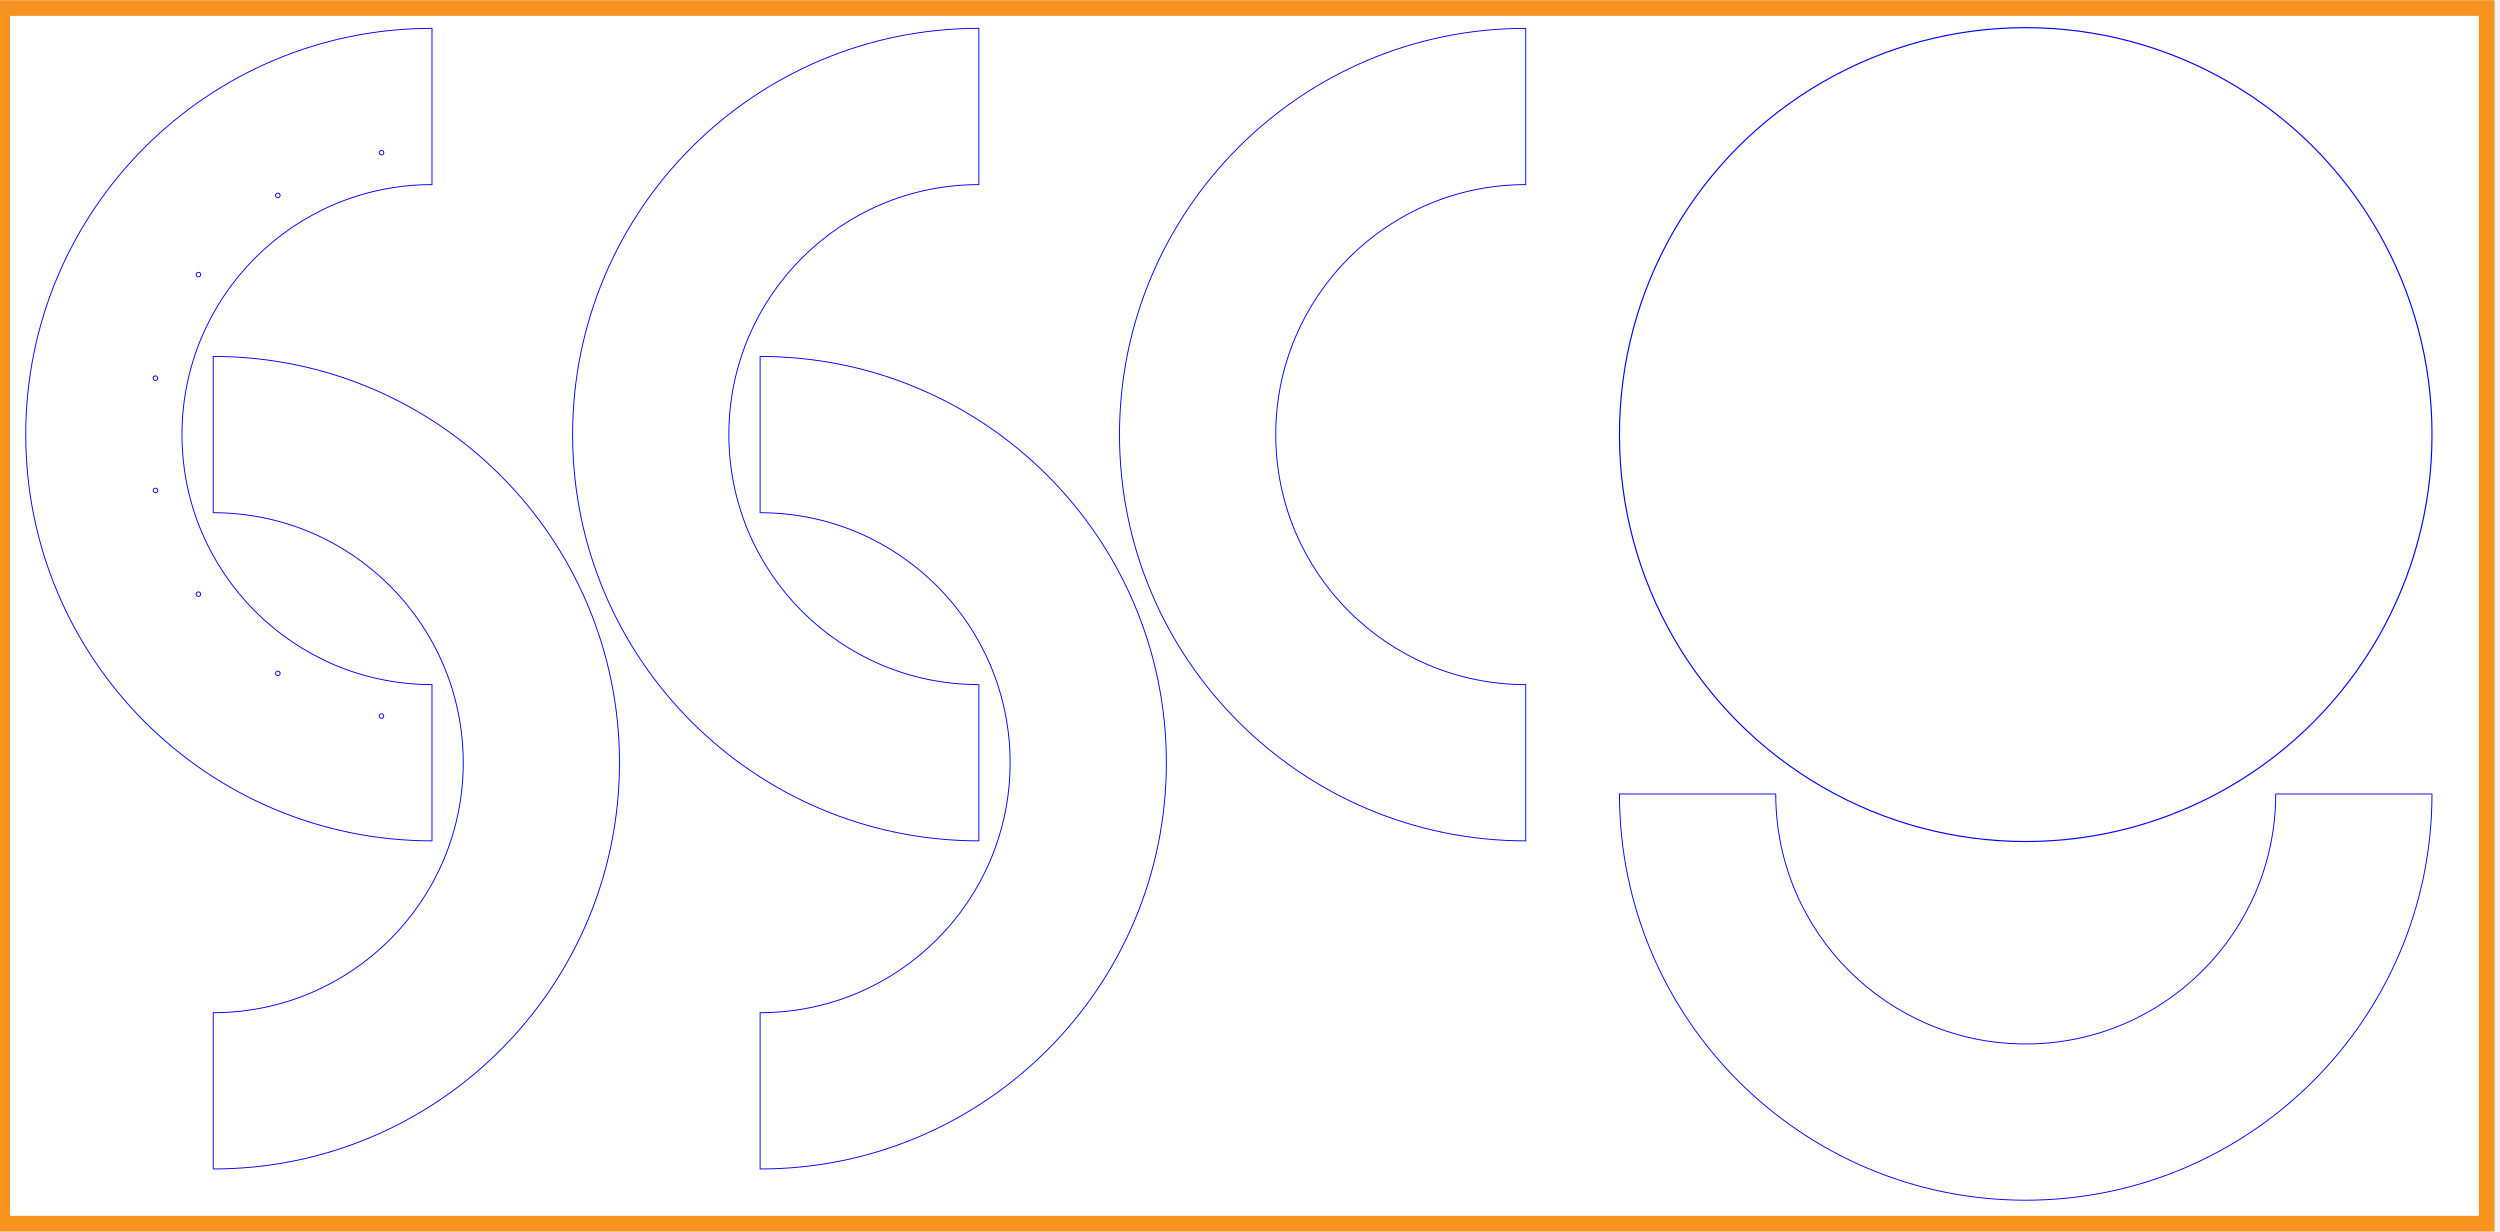
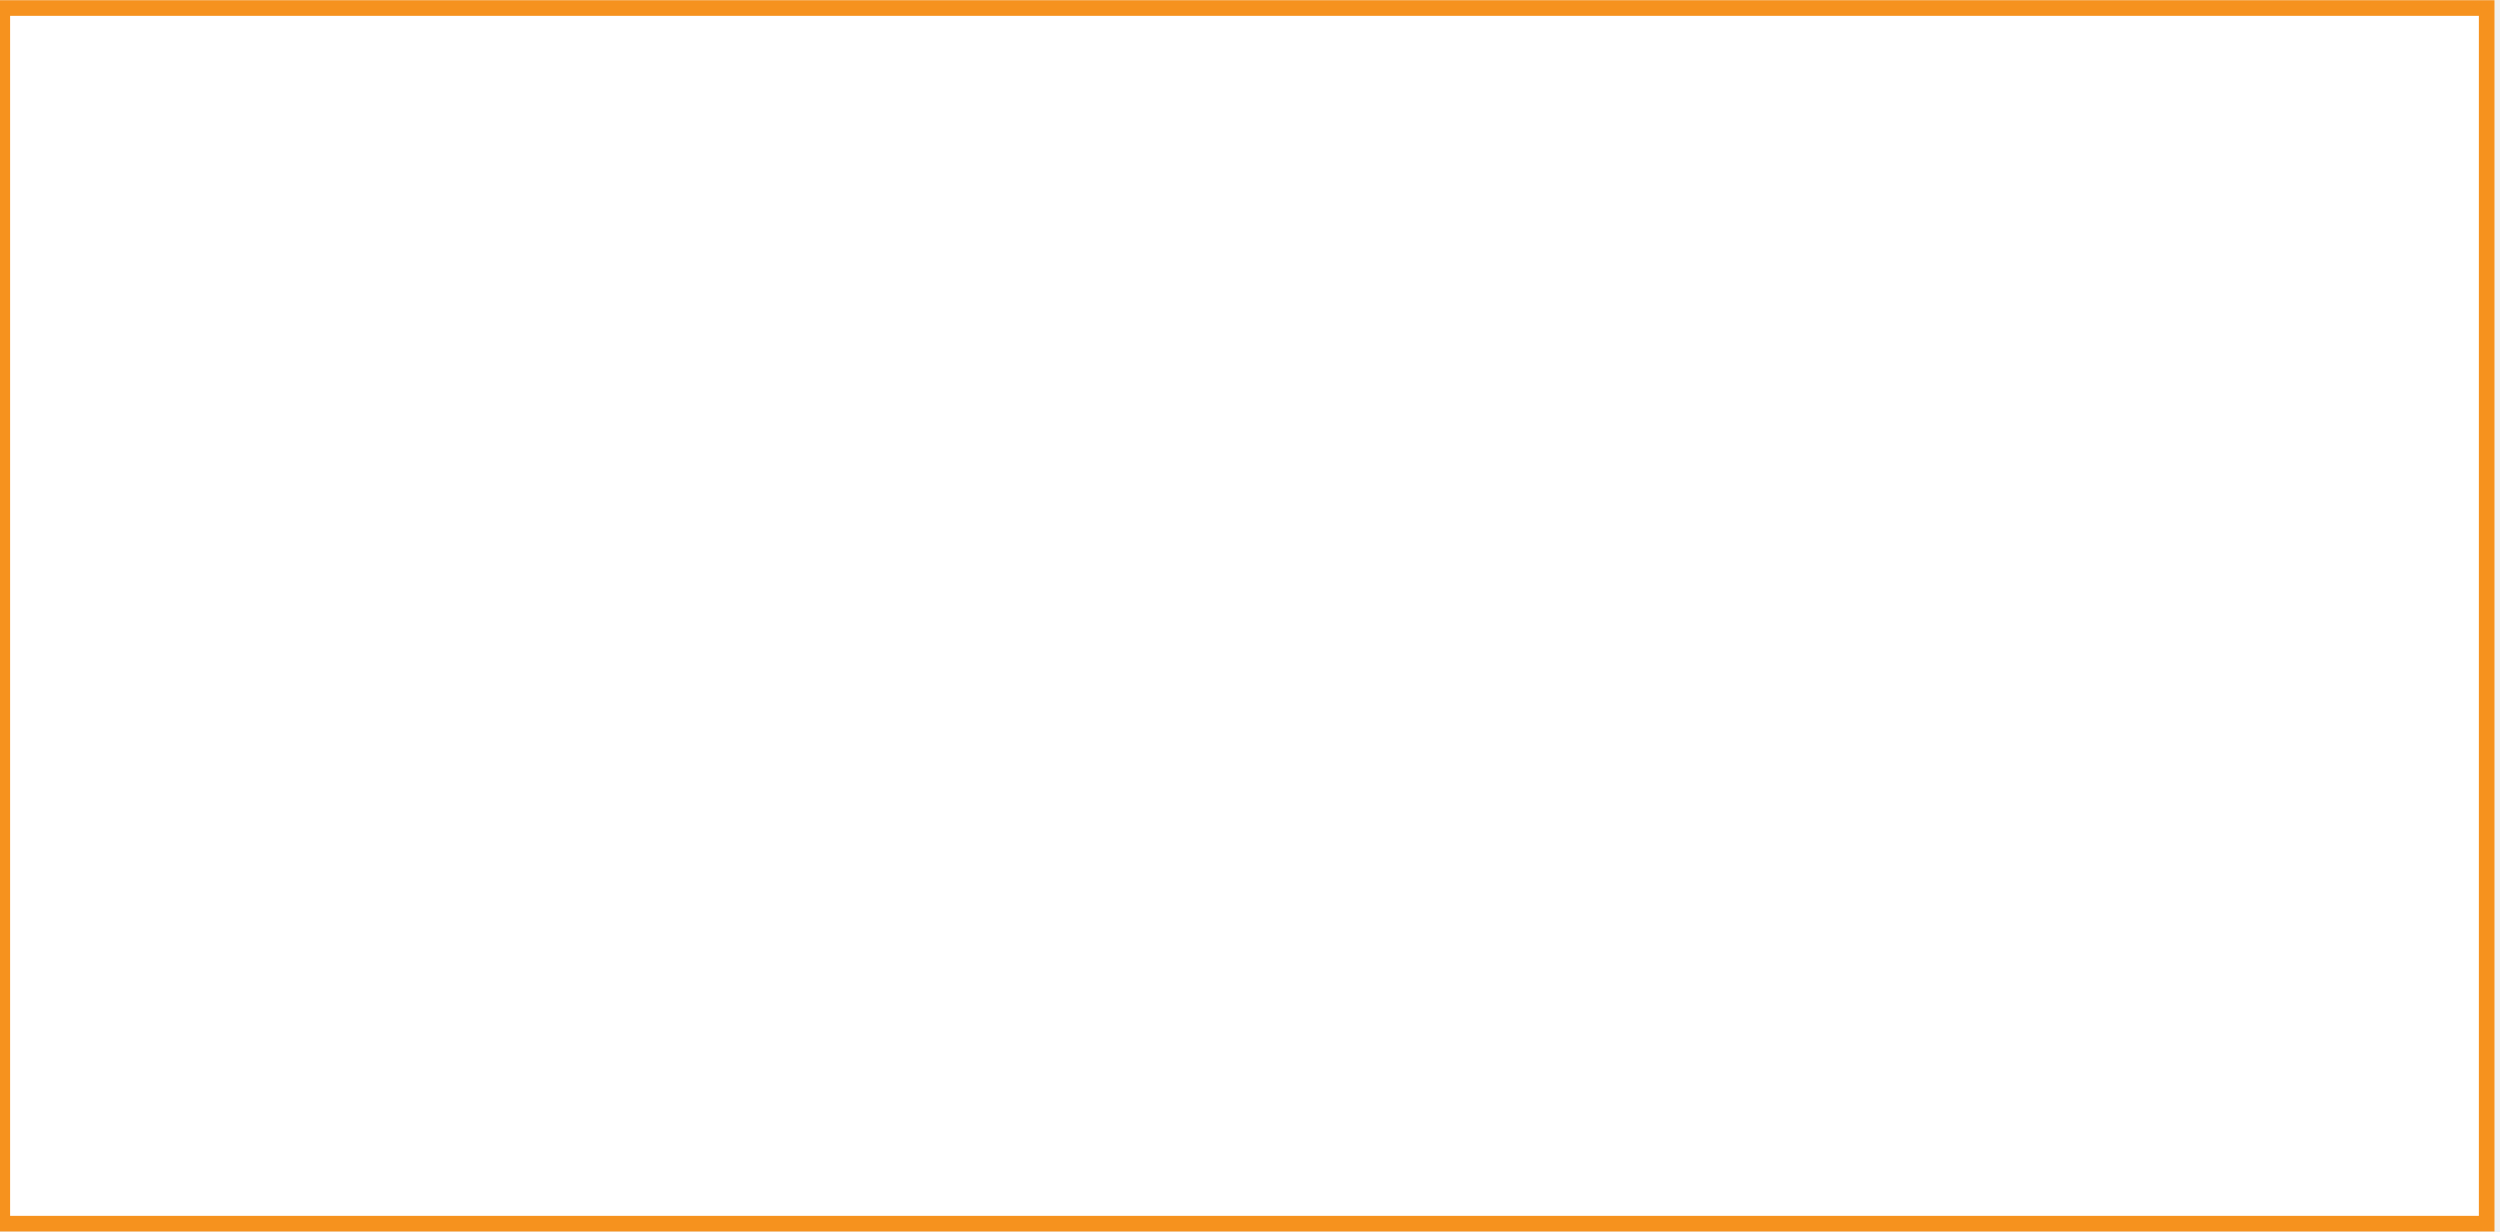
<svg xmlns="http://www.w3.org/2000/svg" width="2834.648" height="1396.062" viewBox="0 0 2267.718 1116.85" xml:space="preserve" id="svg3804" version="1.1" style="display:inline">
  <defs id="defs3846">
		
		
		
		
		
		
		
	</defs>
  <path id="path3807" d="M 2262.718,1117.05 H -5 V 0.2 H 2262.718 V 1117.05 z" style="fill:#f6921e;fill-rule:nonzero;stroke:none" />
  <path id="path3809" d="M 2248.543,1102.878 H 9.173 V 14.373 H 2248.543 V 1102.877 z" style="fill:#ffffff;fill-rule:nonzero;stroke:none" />
-   <path id="path4069" d="m 391.85,25.711 c -203.519,0 -368.5,165.006 -368.5,368.525 0,203.519 164.981,368.5 368.5,368.5 l 0,-141.75 c -125.243,0 -226.775,-101.507 -226.775,-226.75 0,-125.243 101.532,-226.775 226.775,-226.775 l 0,-141.75 z" style="fill:none;stroke:#0000ff;stroke-width:0.85;stroke-linejoin:round;stroke-miterlimit:4;stroke-opacity:1;stroke-dasharray:none" />
-   <path style="fill:none;stroke:#0000ff;stroke-linejoin:round;stroke-miterlimit:4;stroke-opacity:1" id="path4069-0" d="m 992.126,651.968 a 354.331,354.331 0 1 1 -708.661,0 354.331,354.331 0 1 1 708.661,0 z" transform="matrix(1.04,0,0,1.04,1174.213,-283.8314)" />
-   <path style="fill:none;stroke:#0000ff;stroke-width:0.85;stroke-linejoin:round;stroke-miterlimit:4;stroke-opacity:1;stroke-dasharray:none" d="m 193.422,323.328 c 203.519,0 368.5,165.006 368.5,368.525 0,203.519 -164.981,368.5 -368.5,368.5 l 0,-141.75 c 125.243,0 226.775,-101.507 226.775,-226.75 0,-125.243 -101.532,-226.775 -226.775,-226.775 l 0,-141.75 z" id="path3889" />
-   <path id="path3891" d="m 887.913,762.736 c -203.519,0 -368.5,-165.006 -368.5,-368.525 0,-203.519 164.981,-368.5 368.5,-368.5 l 0,141.75 c -125.243,0 -226.775,101.507 -226.775,226.75 0,125.243 101.532,226.775 226.775,226.775 l 0,141.75 z" style="fill:none;stroke:#0000ff;stroke-width:0.85;stroke-linejoin:round;stroke-miterlimit:4;stroke-opacity:1;stroke-dasharray:none" />
-   <path style="fill:none;stroke:#0000ff;stroke-width:0.85;stroke-linejoin:round;stroke-miterlimit:4;stroke-opacity:1;stroke-dasharray:none" d="m 689.488,323.332 c 203.519,0 368.5,165.006 368.5,368.525 0,203.519 -164.981,368.5 -368.5,368.5 l 0,-141.75 c 125.243,0 226.775,-101.507 226.775,-226.75 0,-125.243 -101.532,-226.775 -226.775,-226.775 l 0,-141.75 z" id="path3893" />
-   <path style="fill:none;stroke:#0000ff;stroke-width:0.85;stroke-linejoin:round;stroke-miterlimit:4;stroke-opacity:1;stroke-dasharray:none" d="m 1383.98,762.74 c -203.519,0 -368.5,-165.006 -368.5,-368.525 0,-203.519 164.981,-368.5 368.5,-368.5 l 0,141.75 c -125.243,0 -226.775,101.507 -226.775,226.75 0,125.243 101.532,226.775 226.775,226.775 l 0,141.75 z" id="path3895" />
-   <path id="path3897" d="m 2206.024,720.2 c 0,203.519 -165.006,368.5 -368.525,368.5 -203.519,0 -368.5,-164.981 -368.5,-368.5 l 141.75,0 c 0,125.243 101.507,226.775 226.75,226.775 125.243,0 226.775,-101.532 226.775,-226.775 l 141.75,0 z" style="fill:none;stroke:#0000ff;stroke-width:0.85;stroke-linejoin:round;stroke-miterlimit:4;stroke-opacity:1;stroke-dasharray:none" />
+   <path style="fill:none;stroke:#0000ff;stroke-linejoin:round;stroke-miterlimit:4;stroke-opacity:1;stroke-width:0.027;stroke-dasharray:none" id="path4069-0" d="m 992.126,651.968 a 354.331,354.331 0 1 1 -708.661,0 354.331,354.331 0 1 1 708.661,0 z" transform="matrix(1.04,0,0,1.04,1174.213,-283.8314)" />
  <g id="layer2" style="display:inline">
-     <path style="fill:none;stroke:#0000ff;stroke-width:5.767;stroke-linejoin:round;stroke-miterlimit:4;stroke-opacity:1;stroke-dasharray:none;display:inline" id="path3939" d="m 385.5,148.938 a 13.875,14.375 0 1 1 -27.75,0 13.875,14.375 0 1 1 27.75,0 z" transform="matrix(0.1503839,0,0,0.144611,290.1886,116.962)" />
-     <path transform="matrix(0.1503839,0,0,0.144611,196.1179,155.6913)" d="m 385.5,148.938 a 13.875,14.375 0 1 1 -27.75,0 13.875,14.375 0 1 1 27.75,0 z" id="path4541" style="fill:none;stroke:#0000ff;stroke-width:5.767;stroke-linejoin:round;stroke-miterlimit:4;stroke-opacity:1;stroke-dasharray:none;display:inline" />
-     <path style="fill:none;stroke:#0000ff;stroke-width:5.767;stroke-linejoin:round;stroke-miterlimit:4;stroke-opacity:1;stroke-dasharray:none;display:inline" id="path4543" d="m 385.5,148.938 a 13.875,14.375 0 1 1 -27.75,0 13.875,14.375 0 1 1 27.75,0 z" transform="matrix(0.1503839,0,0,0.144611,124.1344,227.5333)" />
-     <path transform="matrix(0.1503839,0,0,0.144611,85.10213,321.5078)" d="m 385.5,148.938 a 13.875,14.375 0 1 1 -27.75,0 13.875,14.375 0 1 1 27.75,0 z" id="path4545" style="fill:none;stroke:#0000ff;stroke-width:5.767;stroke-linejoin:round;stroke-miterlimit:4;stroke-opacity:1;stroke-dasharray:none;display:inline" />
-     <path style="fill:none;stroke:#0000ff;stroke-width:5.767;stroke-linejoin:round;stroke-miterlimit:4;stroke-opacity:1;stroke-dasharray:none;display:inline" id="path4547" d="m 385.5,148.938 a 13.875,14.375 0 1 1 -27.75,0 13.875,14.375 0 1 1 27.75,0 z" transform="matrix(0.1503839,0,0,0.144611,85.17284,423.3312)" />
-     <path transform="matrix(0.1503839,0,0,0.144611,124.0637,517.4471)" d="m 385.5,148.938 a 13.875,14.375 0 1 1 -27.75,0 13.875,14.375 0 1 1 27.75,0 z" id="path4549" style="fill:none;stroke:#0000ff;stroke-width:5.767;stroke-linejoin:round;stroke-miterlimit:4;stroke-opacity:1;stroke-dasharray:none;display:inline" />
-     <path style="fill:none;stroke:#0000ff;stroke-width:5.767;stroke-linejoin:round;stroke-miterlimit:4;stroke-opacity:1;stroke-dasharray:none;display:inline" id="path4551" d="m 385.5,148.938 a 13.875,14.375 0 1 1 -27.75,0 13.875,14.375 0 1 1 27.75,0 z" transform="matrix(0.1503839,0,0,0.144611,196.1506,589.2591)" />
-     <path transform="matrix(0.1503839,0,0,0.144611,290.127,627.986)" d="m 385.5,148.938 a 13.875,14.375 0 1 1 -27.75,0 13.875,14.375 0 1 1 27.75,0 z" id="path4553" style="fill:none;stroke:#0000ff;stroke-width:5.767;stroke-linejoin:round;stroke-miterlimit:4;stroke-opacity:1;stroke-dasharray:none;display:inline" />
+     <path id="path4069" d="m 391.85,25.711 c -203.519,0 -368.5,165.006 -368.5,368.525 0,203.519 164.981,368.5 368.5,368.5 l 0,-141.75 c -125.243,0 -226.775,-101.507 -226.775,-226.75 0,-125.243 101.532,-226.775 226.775,-226.775 l 0,-141.75 z" style="fill:none;stroke:#0000ff;stroke-width:0.028;stroke-linejoin:round;stroke-miterlimit:4;stroke-opacity:1;stroke-dasharray:none;display:inline" />
+     <path style="fill:none;stroke:#0000ff;stroke-width:0.192;stroke-linejoin:round;stroke-miterlimit:4;stroke-opacity:1;stroke-dasharray:none;display:inline" id="path3939" d="m 385.5,148.938 a 13.875,14.375 0 1 1 -27.75,0 13.875,14.375 0 1 1 27.75,0 z" transform="matrix(0.1503839,0,0,0.144611,290.1886,116.962)" />
+     <path transform="matrix(0.1503839,0,0,0.144611,196.1179,155.6913)" d="m 385.5,148.938 a 13.875,14.375 0 1 1 -27.75,0 13.875,14.375 0 1 1 27.75,0 z" id="path4541" style="fill:none;stroke:#0000ff;stroke-width:0.192;stroke-linejoin:round;stroke-miterlimit:4;stroke-opacity:1;stroke-dasharray:none;display:inline" />
+     <path style="fill:none;stroke:#0000ff;stroke-width:0.192;stroke-linejoin:round;stroke-miterlimit:4;stroke-opacity:1;stroke-dasharray:none;display:inline" id="path4543" d="m 385.5,148.938 a 13.875,14.375 0 1 1 -27.75,0 13.875,14.375 0 1 1 27.75,0 z" transform="matrix(0.1503839,0,0,0.144611,124.1344,227.5333)" />
+     <path transform="matrix(0.1503839,0,0,0.144611,85.10213,321.5078)" d="m 385.5,148.938 a 13.875,14.375 0 1 1 -27.75,0 13.875,14.375 0 1 1 27.75,0 z" id="path4545" style="fill:none;stroke:#0000ff;stroke-width:0.192;stroke-linejoin:round;stroke-miterlimit:4;stroke-opacity:1;stroke-dasharray:none;display:inline" />
+     <path style="fill:none;stroke:#0000ff;stroke-width:0.192;stroke-linejoin:round;stroke-miterlimit:4;stroke-opacity:1;stroke-dasharray:none;display:inline" id="path4547" d="m 385.5,148.938 a 13.875,14.375 0 1 1 -27.75,0 13.875,14.375 0 1 1 27.75,0 z" transform="matrix(0.1503839,0,0,0.144611,85.17284,423.3312)" />
+     <path transform="matrix(0.1503839,0,0,0.144611,124.0637,517.4471)" d="m 385.5,148.938 a 13.875,14.375 0 1 1 -27.75,0 13.875,14.375 0 1 1 27.75,0 z" id="path4549" style="fill:none;stroke:#0000ff;stroke-width:0.192;stroke-linejoin:round;stroke-miterlimit:4;stroke-opacity:1;stroke-dasharray:none;display:inline" />
+     <path style="fill:none;stroke:#0000ff;stroke-width:0.192;stroke-linejoin:round;stroke-miterlimit:4;stroke-opacity:1;stroke-dasharray:none;display:inline" id="path4551" d="m 385.5,148.938 a 13.875,14.375 0 1 1 -27.75,0 13.875,14.375 0 1 1 27.75,0 z" transform="matrix(0.1503839,0,0,0.144611,196.1506,589.2591)" />
+     <path transform="matrix(0.1503839,0,0,0.144611,290.127,627.986)" d="m 385.5,148.938 a 13.875,14.375 0 1 1 -27.75,0 13.875,14.375 0 1 1 27.75,0 z" id="path4553" style="fill:none;stroke:#0000ff;stroke-width:0.192;stroke-linejoin:round;stroke-miterlimit:4;stroke-opacity:1;stroke-dasharray:none;display:inline" />
  </g>
  <g id="layer1" style="display:none">
    <path id="path3914" d="M 35.427,465.907 396.85,394.015" style="fill:none;stroke:#000000;stroke-width:1.02px;stroke-linecap:butt;stroke-linejoin:miter;stroke-opacity:1" />
    <path id="path3916" d="M 90.451,598.745 396.85,394.015" style="fill:none;stroke:#000000;stroke-width:1.02px;stroke-linecap:butt;stroke-linejoin:miter;stroke-opacity:1" />
    <path id="path3918" d="M 192.121,700.415 396.85,394.015" style="fill:none;stroke:#000000;stroke-width:1.02px;stroke-linecap:butt;stroke-linejoin:miter;stroke-opacity:1" />
    <path id="path3920" d="M 324.959,755.439 396.85,394.015" style="fill:none;stroke:#000000;stroke-width:1.02px;stroke-linecap:butt;stroke-linejoin:miter;stroke-opacity:1" />
    <path id="path3922" d="M 35.427,322.124 396.85,394.015" style="fill:none;stroke:#000000;stroke-width:1.02px;stroke-linecap:butt;stroke-linejoin:miter;stroke-opacity:1" />
    <path id="path3924" d="M 90.451,189.286 396.85,394.015" style="fill:none;stroke:#000000;stroke-width:1.02px;stroke-linecap:butt;stroke-linejoin:miter;stroke-opacity:1" />
    <path id="path3926" d="M 192.121,87.616 396.85,394.015" style="fill:none;stroke:#000000;stroke-width:1.02px;stroke-linecap:butt;stroke-linejoin:miter;stroke-opacity:1" />
    <path id="path3928" d="M 324.959,32.592 396.85,394.015" style="fill:none;stroke:#000000;stroke-width:1.02px;stroke-linecap:butt;stroke-linejoin:miter;stroke-opacity:1" />
    <path style="fill:none;stroke:#0000ff;stroke-linejoin:round;stroke-opacity:1" id="path3934" d="M 511.348,755.255 A 292.323,292.323 0 1 1 498.161,175.031 L 469.488,465.944 z" transform="matrix(0.8896919,0,0,0.8906184,-21.55958,-20.95555)" />
  </g>
+   <path id="path4069-4" d="m 200.284,1061.602 c 203.519,0 368.5,-165.006 368.5,-368.525 0,-203.519 -164.981,-368.5 -368.5,-368.5 l 0,141.75 c 125.243,0 226.775,101.507 226.775,226.75 0,125.243 -101.532,226.775 -226.775,226.775 l 0,141.75 z" style="fill:none;stroke:#0000ff;stroke-width:0.028;stroke-linejoin:round;stroke-miterlimit:4;stroke-opacity:1;stroke-dasharray:none;display:inline" />
+   <path style="fill:none;stroke:#0000ff;stroke-width:0.192;stroke-linejoin:round;stroke-miterlimit:4;stroke-opacity:1;stroke-dasharray:none;display:inline" id="path3939-9" d="m 385.5,148.938 a 13.875,14.375 0 1 1 -27.75,0 13.875,14.375 0 1 1 27.75,0 z" transform="matrix(-0.1503839,0,0,-0.144611,301.9461,970.3519)" />
+   <path transform="matrix(-0.1503839,0,0,-0.144611,396.0168,931.6226)" d="m 385.5,148.938 a 13.875,14.375 0 1 1 -27.75,0 13.875,14.375 0 1 1 27.75,0 z" id="path4541-2" style="fill:none;stroke:#0000ff;stroke-width:0.192;stroke-linejoin:round;stroke-miterlimit:4;stroke-opacity:1;stroke-dasharray:none;display:inline" />
+   <path style="fill:none;stroke:#0000ff;stroke-width:0.192;stroke-linejoin:round;stroke-miterlimit:4;stroke-opacity:1;stroke-dasharray:none;display:inline" id="path4543-0" d="m 385.5,148.938 a 13.875,14.375 0 1 1 -27.75,0 13.875,14.375 0 1 1 27.75,0 z" transform="matrix(-0.1503839,0,0,-0.144611,468.0003,859.7806)" />
+   <path transform="matrix(-0.1503839,0,0,-0.144611,507.0326,765.8061)" d="m 385.5,148.938 a 13.875,14.375 0 1 1 -27.75,0 13.875,14.375 0 1 1 27.75,0 z" id="path4545-6" style="fill:none;stroke:#0000ff;stroke-width:0.192;stroke-linejoin:round;stroke-miterlimit:4;stroke-opacity:1;stroke-dasharray:none;display:inline" />
+   <path style="fill:none;stroke:#0000ff;stroke-width:0.192;stroke-linejoin:round;stroke-miterlimit:4;stroke-opacity:1;stroke-dasharray:none;display:inline" id="path4547-8" d="m 385.5,148.938 a 13.875,14.375 0 1 1 -27.75,0 13.875,14.375 0 1 1 27.75,0 z" transform="matrix(-0.1503839,0,0,-0.144611,506.9619,663.9827)" />
+   <path transform="matrix(-0.1503839,0,0,-0.144611,468.071,569.8668)" d="m 385.5,148.938 a 13.875,14.375 0 1 1 -27.75,0 13.875,14.375 0 1 1 27.75,0 z" id="path4549-9" style="fill:none;stroke:#0000ff;stroke-width:0.192;stroke-linejoin:round;stroke-miterlimit:4;stroke-opacity:1;stroke-dasharray:none;display:inline" />
+   <path style="fill:none;stroke:#0000ff;stroke-width:0.192;stroke-linejoin:round;stroke-miterlimit:4;stroke-opacity:1;stroke-dasharray:none;display:inline" id="path4551-2" d="m 385.5,148.938 a 13.875,14.375 0 1 1 -27.75,0 13.875,14.375 0 1 1 27.75,0 z" transform="matrix(-0.1503839,0,0,-0.144611,395.9842,498.0548)" />
+   <path transform="matrix(-0.1503839,0,0,-0.144611,302.0077,459.3279)" d="m 385.5,148.938 a 13.875,14.375 0 1 1 -27.75,0 13.875,14.375 0 1 1 27.75,0 z" id="path4553-6" style="fill:none;stroke:#0000ff;stroke-width:0.192;stroke-linejoin:round;stroke-miterlimit:4;stroke-opacity:1;stroke-dasharray:none;display:inline" />
+   <path id="path4069-4-5" d="m 700.45,1060.551 c 203.519,0 368.5,-165.006 368.5,-368.525 0,-203.519 -164.981,-368.5 -368.5,-368.5 l 0,141.75 c 125.243,0 226.775,101.507 226.775,226.75 0,125.243 -101.532,226.775 -226.775,226.775 l 0,141.75 z" style="fill:none;stroke:#0000ff;stroke-width:0.028;stroke-linejoin:round;stroke-miterlimit:4;stroke-opacity:1;stroke-dasharray:none;display:inline" />
+   <path style="fill:none;stroke:#0000ff;stroke-width:0.192;stroke-linejoin:round;stroke-miterlimit:4;stroke-opacity:1;stroke-dasharray:none;display:inline" id="path3939-9-9" d="m 385.5,148.938 a 13.875,14.375 0 1 1 -27.75,0 13.875,14.375 0 1 1 27.75,0 z" transform="matrix(-0.1503839,0,0,-0.144611,802.1121,969.2999)" />
+   <path transform="matrix(-0.1503839,0,0,-0.144611,896.1828,930.5706)" d="m 385.5,148.938 a 13.875,14.375 0 1 1 -27.75,0 13.875,14.375 0 1 1 27.75,0 z" id="path4541-2-4" style="fill:none;stroke:#0000ff;stroke-width:0.192;stroke-linejoin:round;stroke-miterlimit:4;stroke-opacity:1;stroke-dasharray:none;display:inline" />
+   <path style="fill:none;stroke:#0000ff;stroke-width:0.192;stroke-linejoin:round;stroke-miterlimit:4;stroke-opacity:1;stroke-dasharray:none;display:inline" id="path4543-0-9" d="m 385.5,148.938 a 13.875,14.375 0 1 1 -27.75,0 13.875,14.375 0 1 1 27.75,0 z" transform="matrix(-0.1503839,0,0,-0.144611,968.1663,858.7286)" />
+   <path transform="matrix(-0.1503839,0,0,-0.144611,1007.199,764.7541)" d="m 385.5,148.938 a 13.875,14.375 0 1 1 -27.75,0 13.875,14.375 0 1 1 27.75,0 z" id="path4545-6-0" style="fill:none;stroke:#0000ff;stroke-width:0.192;stroke-linejoin:round;stroke-miterlimit:4;stroke-opacity:1;stroke-dasharray:none;display:inline" />
+   <path style="fill:none;stroke:#0000ff;stroke-width:0.192;stroke-linejoin:round;stroke-miterlimit:4;stroke-opacity:1;stroke-dasharray:none;display:inline" id="path4547-8-9" d="m 385.5,148.938 a 13.875,14.375 0 1 1 -27.75,0 13.875,14.375 0 1 1 27.75,0 z" transform="matrix(-0.1503839,0,0,-0.144611,1007.128,662.9307)" />
+   <path transform="matrix(-0.1503839,0,0,-0.144611,968.237,568.8148)" d="m 385.5,148.938 a 13.875,14.375 0 1 1 -27.75,0 13.875,14.375 0 1 1 27.75,0 z" id="path4549-9-1" style="fill:none;stroke:#0000ff;stroke-width:0.192;stroke-linejoin:round;stroke-miterlimit:4;stroke-opacity:1;stroke-dasharray:none;display:inline" />
+   <path style="fill:none;stroke:#0000ff;stroke-width:0.192;stroke-linejoin:round;stroke-miterlimit:4;stroke-opacity:1;stroke-dasharray:none;display:inline" id="path4551-2-7" d="m 385.5,148.938 a 13.875,14.375 0 1 1 -27.75,0 13.875,14.375 0 1 1 27.75,0 z" transform="matrix(-0.1503839,0,0,-0.144611,896.1501,497.0028)" />
+   <path transform="matrix(-0.1503839,0,0,-0.144611,802.1736,458.2759)" d="m 385.5,148.938 a 13.875,14.375 0 1 1 -27.75,0 13.875,14.375 0 1 1 27.75,0 z" id="path4553-6-7" style="fill:none;stroke:#0000ff;stroke-width:0.192;stroke-linejoin:round;stroke-miterlimit:4;stroke-opacity:1;stroke-dasharray:none;display:inline" />
+   <path id="path4069-9" d="m 889.672,21.48 c -203.519,0 -368.5,165.006 -368.5,368.525 0,203.519 164.981,368.5 368.5,368.5 l 0,-141.75 c -125.243,0 -226.775,-101.507 -226.775,-226.75 0,-125.243 101.532,-226.775 226.775,-226.775 l 0,-141.75 z" style="fill:none;stroke:#0000ff;stroke-width:0.028;stroke-linejoin:round;stroke-miterlimit:4;stroke-opacity:1;stroke-dasharray:none;display:inline" />
+   <path style="fill:none;stroke:#0000ff;stroke-width:0.192;stroke-linejoin:round;stroke-miterlimit:4;stroke-opacity:1;stroke-dasharray:none;display:inline" id="path3939-7" d="m 385.5,148.938 a 13.875,14.375 0 1 1 -27.75,0 13.875,14.375 0 1 1 27.75,0 z" transform="matrix(0.1503839,0,0,0.144611,788.01,112.7308)" />
+   <path transform="matrix(0.1503839,0,0,0.144611,693.9393,151.4601)" d="m 385.5,148.938 a 13.875,14.375 0 1 1 -27.75,0 13.875,14.375 0 1 1 27.75,0 z" id="path4541-7" style="fill:none;stroke:#0000ff;stroke-width:0.192;stroke-linejoin:round;stroke-miterlimit:4;stroke-opacity:1;stroke-dasharray:none;display:inline" />
+   <path style="fill:none;stroke:#0000ff;stroke-width:0.192;stroke-linejoin:round;stroke-miterlimit:4;stroke-opacity:1;stroke-dasharray:none;display:inline" id="path4543-6" d="m 385.5,148.938 a 13.875,14.375 0 1 1 -27.75,0 13.875,14.375 0 1 1 27.75,0 z" transform="matrix(0.1503839,0,0,0.144611,621.9558,223.3021)" />
+   <path transform="matrix(0.1503839,0,0,0.144611,582.9235,317.2766)" d="m 385.5,148.938 a 13.875,14.375 0 1 1 -27.75,0 13.875,14.375 0 1 1 27.75,0 z" id="path4545-7" style="fill:none;stroke:#0000ff;stroke-width:0.192;stroke-linejoin:round;stroke-miterlimit:4;stroke-opacity:1;stroke-dasharray:none;display:inline" />
+   <path style="fill:none;stroke:#0000ff;stroke-width:0.192;stroke-linejoin:round;stroke-miterlimit:4;stroke-opacity:1;stroke-dasharray:none;display:inline" id="path4547-3" d="m 385.5,148.938 a 13.875,14.375 0 1 1 -27.75,0 13.875,14.375 0 1 1 27.75,0 z" transform="matrix(0.1503839,0,0,0.144611,582.9943,419.1)" />
+   <path transform="matrix(0.1503839,0,0,0.144611,621.8851,513.2159)" d="m 385.5,148.938 a 13.875,14.375 0 1 1 -27.75,0 13.875,14.375 0 1 1 27.75,0 z" id="path4549-6" style="fill:none;stroke:#0000ff;stroke-width:0.192;stroke-linejoin:round;stroke-miterlimit:4;stroke-opacity:1;stroke-dasharray:none;display:inline" />
+   <path style="fill:none;stroke:#0000ff;stroke-width:0.192;stroke-linejoin:round;stroke-miterlimit:4;stroke-opacity:1;stroke-dasharray:none;display:inline" id="path4551-5" d="m 385.5,148.938 a 13.875,14.375 0 1 1 -27.75,0 13.875,14.375 0 1 1 27.75,0 z" transform="matrix(0.1503839,0,0,0.144611,693.972,585.0279)" />
+   <path transform="matrix(0.1503839,0,0,0.144611,787.9485,623.7548)" d="m 385.5,148.938 a 13.875,14.375 0 1 1 -27.75,0 13.875,14.375 0 1 1 27.75,0 z" id="path4553-63" style="fill:none;stroke:#0000ff;stroke-width:0.192;stroke-linejoin:round;stroke-miterlimit:4;stroke-opacity:1;stroke-dasharray:none;display:inline" />
+   <path id="path4069-1" d="m 1421.661,23.429 c -203.519,0 -368.5,165.006 -368.5,368.525 0,203.519 164.981,368.5 368.5,368.5 l 0,-141.75 c -125.243,0 -226.775,-101.507 -226.775,-226.75 0,-125.243 101.532,-226.775 226.775,-226.775 l 0,-141.75 z" style="fill:none;stroke:#0000ff;stroke-width:0.028;stroke-linejoin:round;stroke-miterlimit:4;stroke-opacity:1;stroke-dasharray:none;display:inline" />
+   <path style="fill:none;stroke:#0000ff;stroke-width:0.192;stroke-linejoin:round;stroke-miterlimit:4;stroke-opacity:1;stroke-dasharray:none;display:inline" id="path3939-2" d="m 385.5,148.938 a 13.875,14.375 0 1 1 -27.75,0 13.875,14.375 0 1 1 27.75,0 z" transform="matrix(0.1503839,0,0,0.144611,1319.999,114.6795)" />
+   <path transform="matrix(0.1503839,0,0,0.144611,1225.929,153.4088)" d="m 385.5,148.938 a 13.875,14.375 0 1 1 -27.75,0 13.875,14.375 0 1 1 27.75,0 z" id="path4541-9" style="fill:none;stroke:#0000ff;stroke-width:0.192;stroke-linejoin:round;stroke-miterlimit:4;stroke-opacity:1;stroke-dasharray:none;display:inline" />
+   <path style="fill:none;stroke:#0000ff;stroke-width:0.192;stroke-linejoin:round;stroke-miterlimit:4;stroke-opacity:1;stroke-dasharray:none;display:inline" id="path4543-3" d="m 385.5,148.938 a 13.875,14.375 0 1 1 -27.75,0 13.875,14.375 0 1 1 27.75,0 z" transform="matrix(0.1503839,0,0,0.144611,1153.945,225.2508)" />
+   <path transform="matrix(0.1503839,0,0,0.144611,1114.913,319.2253)" d="m 385.5,148.938 a 13.875,14.375 0 1 1 -27.75,0 13.875,14.375 0 1 1 27.75,0 z" id="path4545-9" style="fill:none;stroke:#0000ff;stroke-width:0.192;stroke-linejoin:round;stroke-miterlimit:4;stroke-opacity:1;stroke-dasharray:none;display:inline" />
+   <path style="fill:none;stroke:#0000ff;stroke-width:0.192;stroke-linejoin:round;stroke-miterlimit:4;stroke-opacity:1;stroke-dasharray:none;display:inline" id="path4547-0" d="m 385.5,148.938 a 13.875,14.375 0 1 1 -27.75,0 13.875,14.375 0 1 1 27.75,0 z" transform="matrix(0.1503839,0,0,0.144611,1114.984,421.0487)" />
+   <path transform="matrix(0.1503839,0,0,0.144611,1153.874,515.1646)" d="m 385.5,148.938 a 13.875,14.375 0 1 1 -27.75,0 13.875,14.375 0 1 1 27.75,0 z" id="path4549-8" style="fill:none;stroke:#0000ff;stroke-width:0.192;stroke-linejoin:round;stroke-miterlimit:4;stroke-opacity:1;stroke-dasharray:none;display:inline" />
+   <path style="fill:none;stroke:#0000ff;stroke-width:0.192;stroke-linejoin:round;stroke-miterlimit:4;stroke-opacity:1;stroke-dasharray:none;display:inline" id="path4551-8" d="m 385.5,148.938 a 13.875,14.375 0 1 1 -27.75,0 13.875,14.375 0 1 1 27.75,0 z" transform="matrix(0.1503839,0,0,0.144611,1225.961,586.9765)" />
+   <path transform="matrix(0.1503839,0,0,0.144611,1319.938,625.7035)" d="m 385.5,148.938 a 13.875,14.375 0 1 1 -27.75,0 13.875,14.375 0 1 1 27.75,0 z" id="path4553-5" style="fill:none;stroke:#0000ff;stroke-width:0.192;stroke-linejoin:round;stroke-miterlimit:4;stroke-opacity:1;stroke-dasharray:none;display:inline" />
+   <path id="path4069-96" d="m 1467.143,716.297 c 0,203.519 165.006,368.5 368.525,368.5 203.519,0 368.5,-164.981 368.5,-368.5 l -141.75,0 c 0,125.243 -101.507,226.775 -226.75,226.775 -125.243,0 -226.775,-101.532 -226.775,-226.775 l -141.75,0 z" style="fill:none;stroke:#0000ff;stroke-width:0.028;stroke-linejoin:round;stroke-miterlimit:4;stroke-opacity:1;stroke-dasharray:none;display:inline" />
+   <path style="fill:none;stroke:#0000ff;stroke-width:0.192;stroke-linejoin:round;stroke-miterlimit:4;stroke-opacity:1;stroke-dasharray:none;display:inline" id="path3939-3" d="m 385.5,148.938 a 13.875,14.375 0 1 1 -27.75,0 13.875,14.375 0 1 1 27.75,0 z" transform="matrix(0,-0.1503839,0.144611,0,1558.394,817.9584)" />
+   <path transform="matrix(0,-0.1503839,0.144611,0,1597.123,912.0291)" d="m 385.5,148.938 a 13.875,14.375 0 1 1 -27.75,0 13.875,14.375 0 1 1 27.75,0 z" id="path4541-8" style="fill:none;stroke:#0000ff;stroke-width:0.192;stroke-linejoin:round;stroke-miterlimit:4;stroke-opacity:1;stroke-dasharray:none;display:inline" />
+   <path style="fill:none;stroke:#0000ff;stroke-width:0.192;stroke-linejoin:round;stroke-miterlimit:4;stroke-opacity:1;stroke-dasharray:none;display:inline" id="path4543-5" d="m 385.5,148.938 a 13.875,14.375 0 1 1 -27.75,0 13.875,14.375 0 1 1 27.75,0 z" transform="matrix(0,-0.1503839,0.144611,0,1668.965,984.0126)" />
+   <path transform="matrix(0,-0.1503839,0.144611,0,1762.94,1023.045)" d="m 385.5,148.938 a 13.875,14.375 0 1 1 -27.75,0 13.875,14.375 0 1 1 27.75,0 z" id="path4545-61" style="fill:none;stroke:#0000ff;stroke-width:0.192;stroke-linejoin:round;stroke-miterlimit:4;stroke-opacity:1;stroke-dasharray:none;display:inline" />
+   <path style="fill:none;stroke:#0000ff;stroke-width:0.192;stroke-linejoin:round;stroke-miterlimit:4;stroke-opacity:1;stroke-dasharray:none;display:inline" id="path4547-1" d="m 385.5,148.938 a 13.875,14.375 0 1 1 -27.75,0 13.875,14.375 0 1 1 27.75,0 z" transform="matrix(0,-0.1503839,0.144611,0,1864.763,1022.974)" />
+   <path transform="matrix(0,-0.1503839,0.144611,0,1958.879,984.0833)" d="m 385.5,148.938 a 13.875,14.375 0 1 1 -27.75,0 13.875,14.375 0 1 1 27.75,0 z" id="path4549-5" style="fill:none;stroke:#0000ff;stroke-width:0.192;stroke-linejoin:round;stroke-miterlimit:4;stroke-opacity:1;stroke-dasharray:none;display:inline" />
+   <path style="fill:none;stroke:#0000ff;stroke-width:0.192;stroke-linejoin:round;stroke-miterlimit:4;stroke-opacity:1;stroke-dasharray:none;display:inline" id="path4551-9" d="m 385.5,148.938 a 13.875,14.375 0 1 1 -27.75,0 13.875,14.375 0 1 1 27.75,0 z" transform="matrix(0,-0.1503839,0.144611,0,2030.691,911.9964)" />
+   <path transform="matrix(0,-0.1503839,0.144611,0,2069.418,818.0199)" d="m 385.5,148.938 a 13.875,14.375 0 1 1 -27.75,0 13.875,14.375 0 1 1 27.75,0 z" id="path4553-8" style="fill:none;stroke:#0000ff;stroke-width:0.192;stroke-linejoin:round;stroke-miterlimit:4;stroke-opacity:1;stroke-dasharray:none;display:inline" />
</svg>
